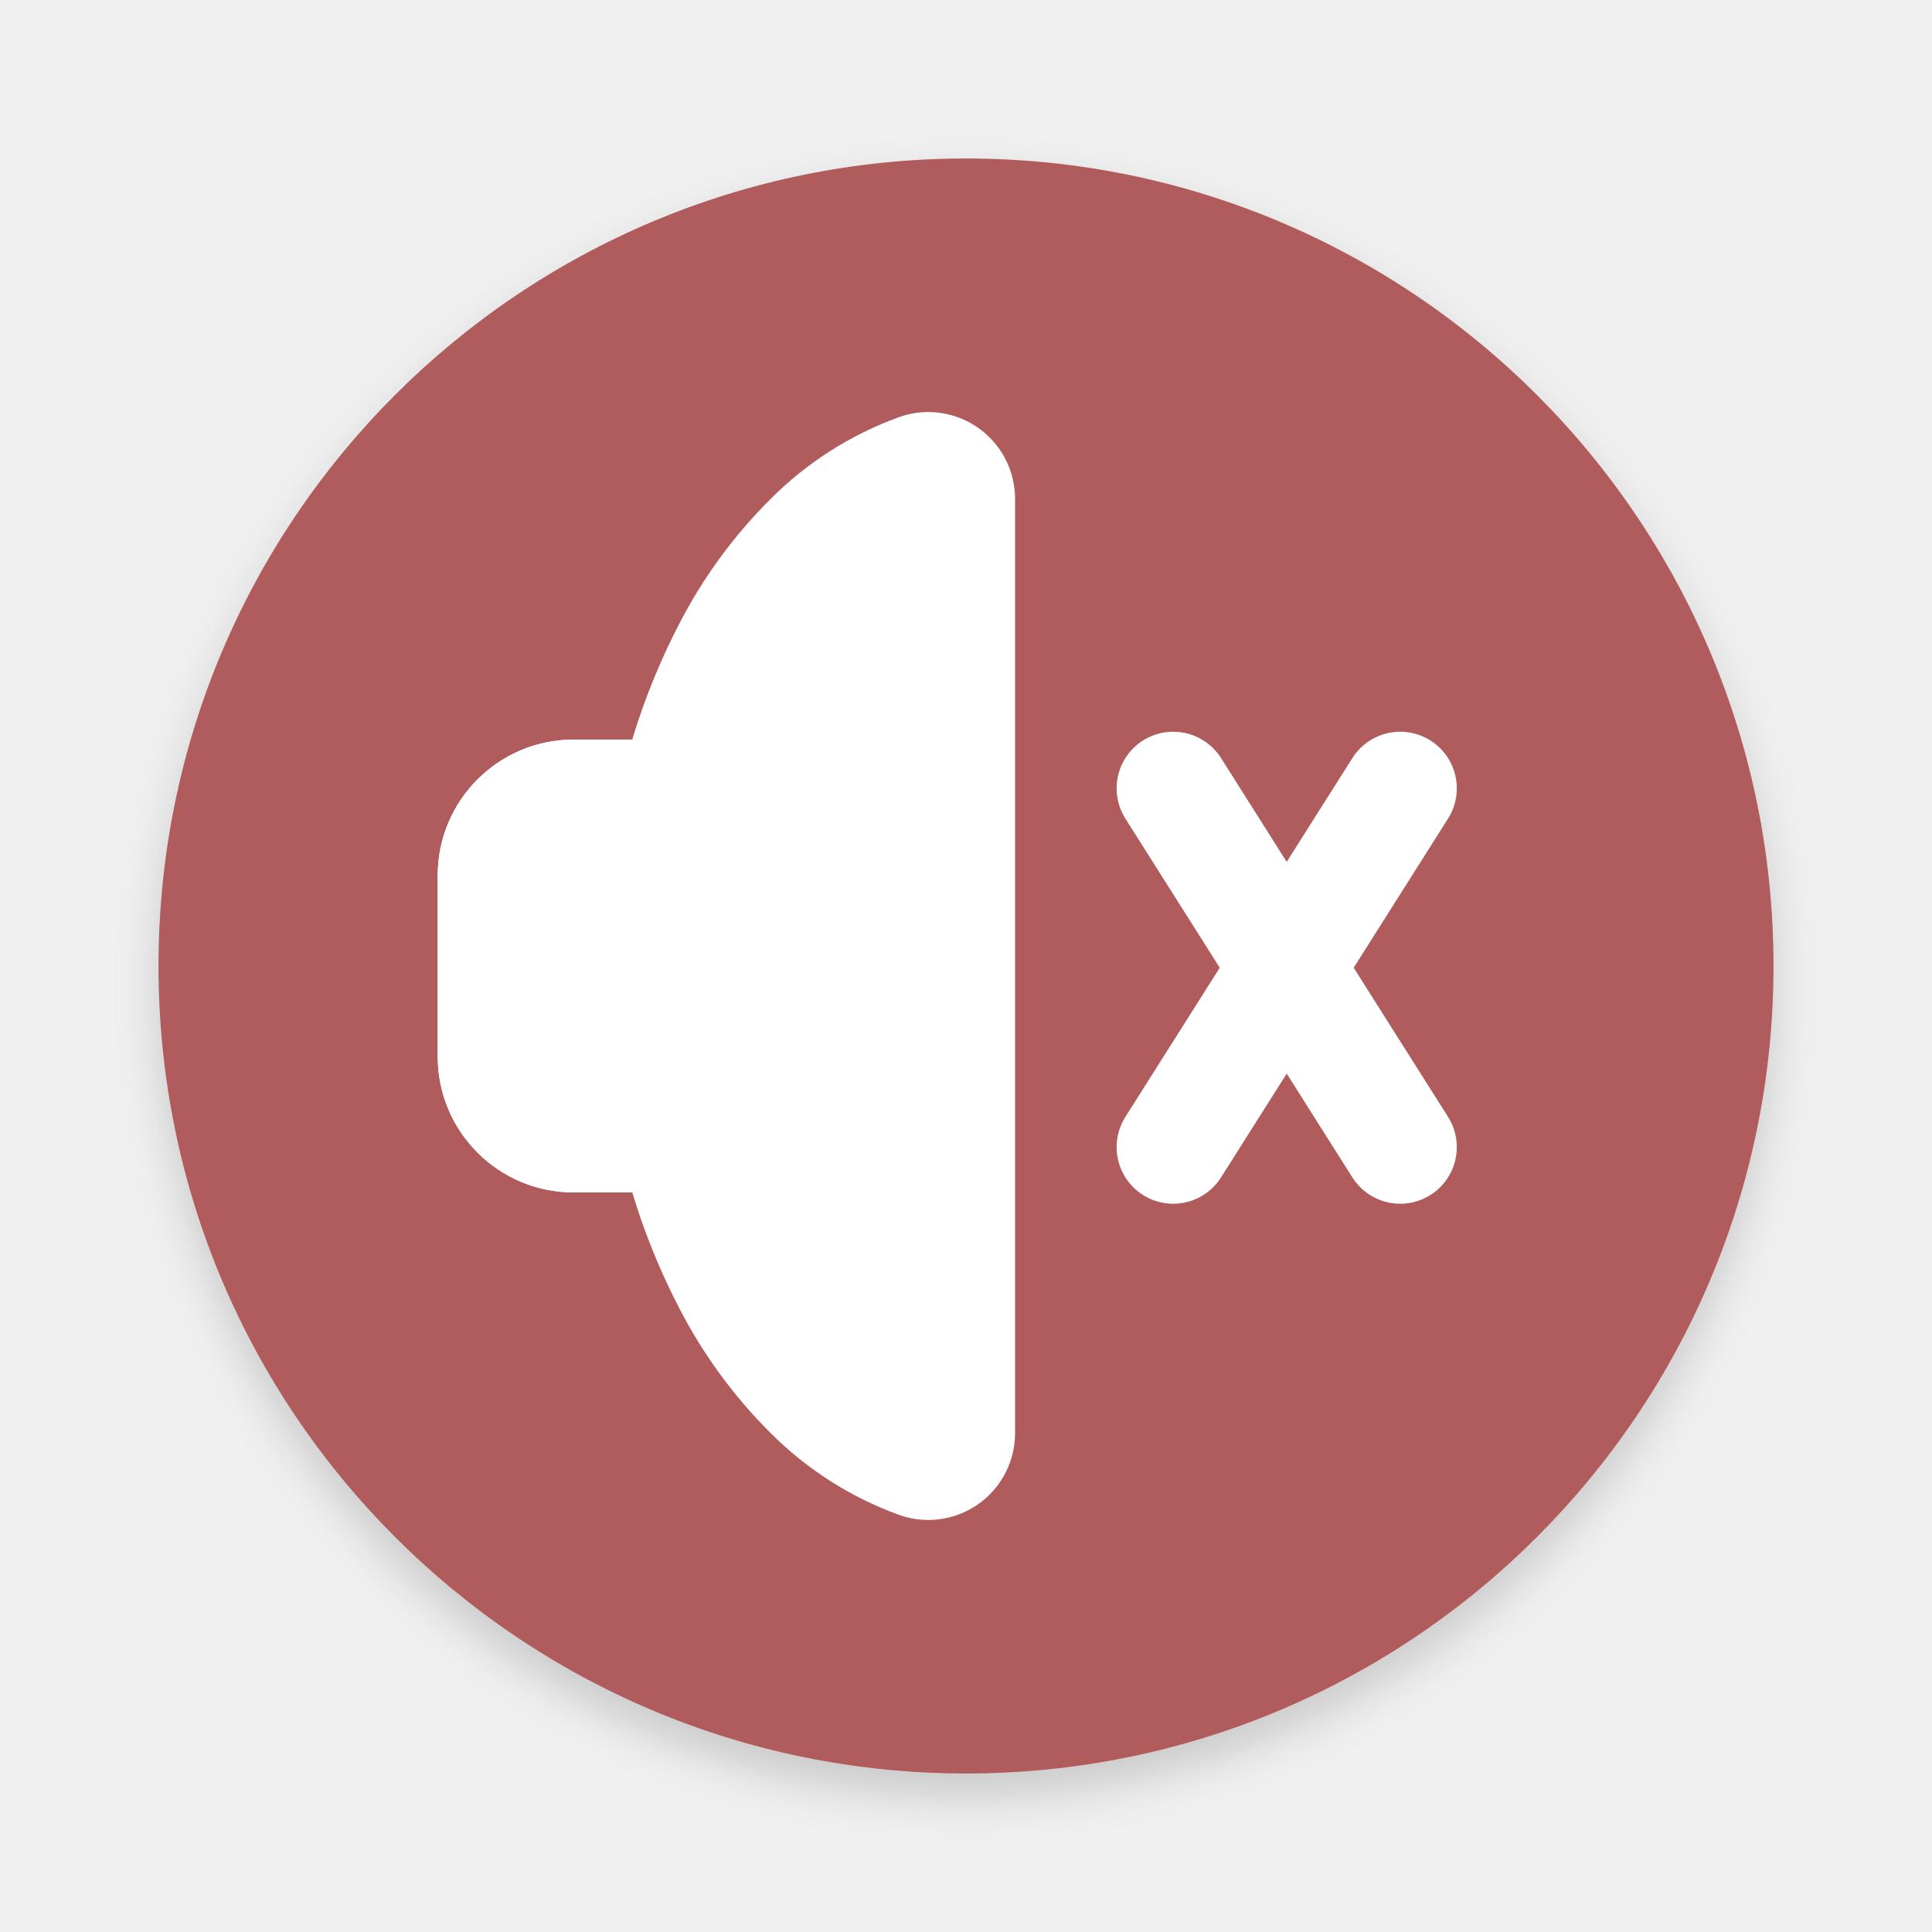
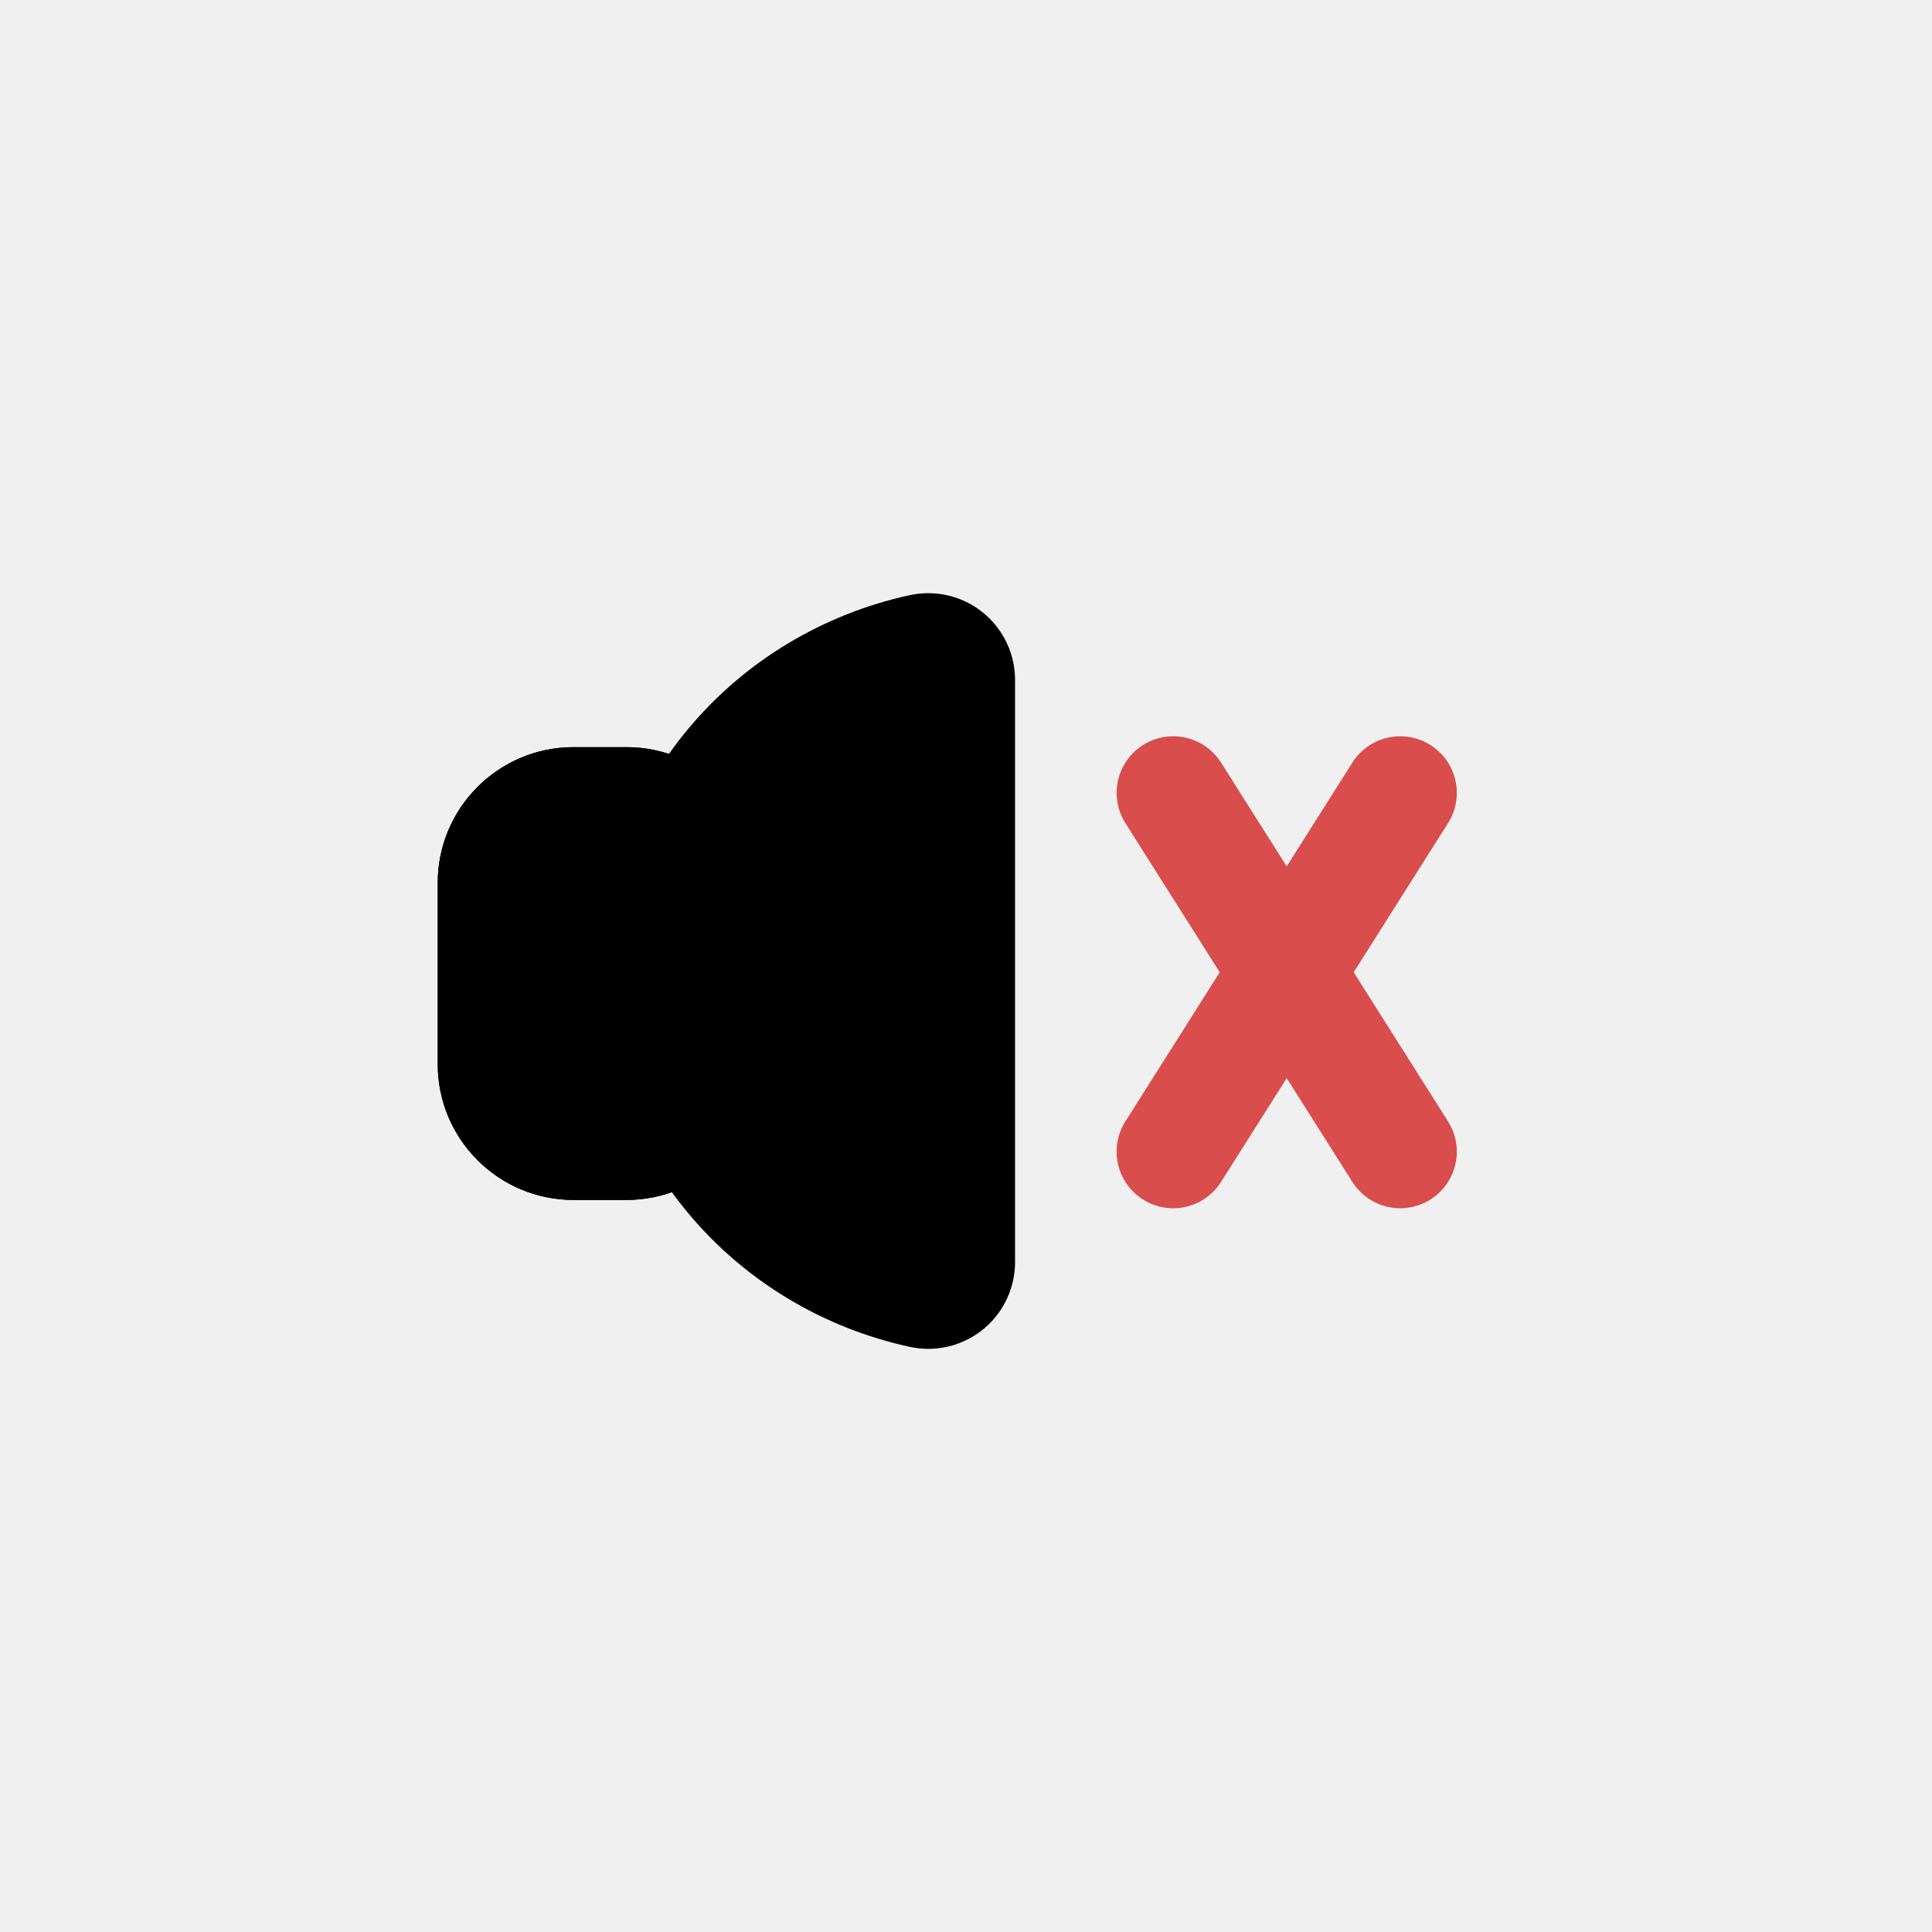
<svg xmlns="http://www.w3.org/2000/svg" width="256" height="256" viewBox="0 0 256 256">
  <defs>
-     <style>.a{clip-path:url(#d);}.b{fill:#b15c5c;}.c,.d{fill:#fff;}.c,.d,.e{stroke:#fff;}.c,.e{stroke-linecap:round;}.c{stroke-linejoin:round;stroke-width:23px;}.e,.g{fill:none;}.e{stroke-width:15px;}.f{stroke:none;}.h{filter:url(#a);}</style>
-     <filter id="a" x="12" y="15" width="232" height="232" filterUnits="userSpaceOnUse">
-       <feOffset dy="3" input="SourceAlpha" />
-       <feGaussianBlur stdDeviation="3" result="b" />
-       <feFlood flood-opacity="0.161" />
-       <feComposite operator="in" in2="b" />
-       <feComposite in="SourceGraphic" />
-     </filter>
-     <clipPath id="d">
+     <style>.a{clip-path:url(#b);}.b{fill:none;}.c,.d{stroke:#000;}.c,.e{stroke-linecap:round;}.c{stroke-linejoin:round;stroke-width:23px;}.e{stroke:#d94d4d;stroke-width:15px;}.f{stroke:none;}</style>
+     <clipPath id="b">
      <rect width="256" height="256" />
    </clipPath>
  </defs>
-   <g id="c" class="a">
-     <g class="h" transform="matrix(1, 0, 0, 1, 0, 0)">
-       <rect class="b" width="214" height="214" rx="107" transform="translate(21 21)" />
+   <g id="a" class="a">
+     <rect class="b" width="214" height="167" rx="83.5" transform="translate(21 45)" />
+     <path class="c" d="M32,77.129h0a41.659,41.659,0,0,1-12.727-5.056A40.729,40.729,0,0,1,9.13,63.415,39.008,39.008,0,0,1,2.424,51.974a38.308,38.308,0,0,1,0-26.819A39.007,39.007,0,0,1,9.13,13.714,40.727,40.727,0,0,1,19.271,5.057,41.673,41.673,0,0,1,32,0Z" transform="translate(91 90.1)" />
+     <g class="d" transform="translate(58 99)">
+       <rect class="f" width="43" height="60" rx="18" />
+       <rect class="b" x="0.5" y="0.5" width="42" height="59" rx="17.5" />
    </g>
-     <path class="c" d="M-1272-651.1h0a34.889,34.889,0,0,1-12.727-8.116,54.4,54.4,0,0,1-10.141-13.9,77.563,77.563,0,0,1-6.706-18.364A94.831,94.831,0,0,1-1304-713a94.831,94.831,0,0,1,2.424-21.524,77.562,77.562,0,0,1,6.706-18.364,54.393,54.393,0,0,1,10.141-13.9A34.9,34.9,0,0,1-1272-774.9Z" transform="translate(1395 841)" />
-     <g class="d" transform="translate(58 98)">
-       <rect class="f" width="43" height="60" rx="18" />
-       <rect class="g" x="0.5" y="0.5" width="42" height="59" rx="17.5" />
-     </g>
-     <path class="e" d="M12.35,0,0,54.884" transform="translate(146.725 113.191) rotate(-45)" />
-     <path class="e" d="M0,0,12.35,54.884" transform="translate(185.534 104.459) rotate(45)" />
+     <path class="e" d="M12.35,0,0,54.884" transform="translate(146.725 113.791) rotate(-45)" />
+     <path class="e" d="M0,0,12.35,54.884" transform="translate(185.534 105.059) rotate(45)" />
  </g>
</svg>
